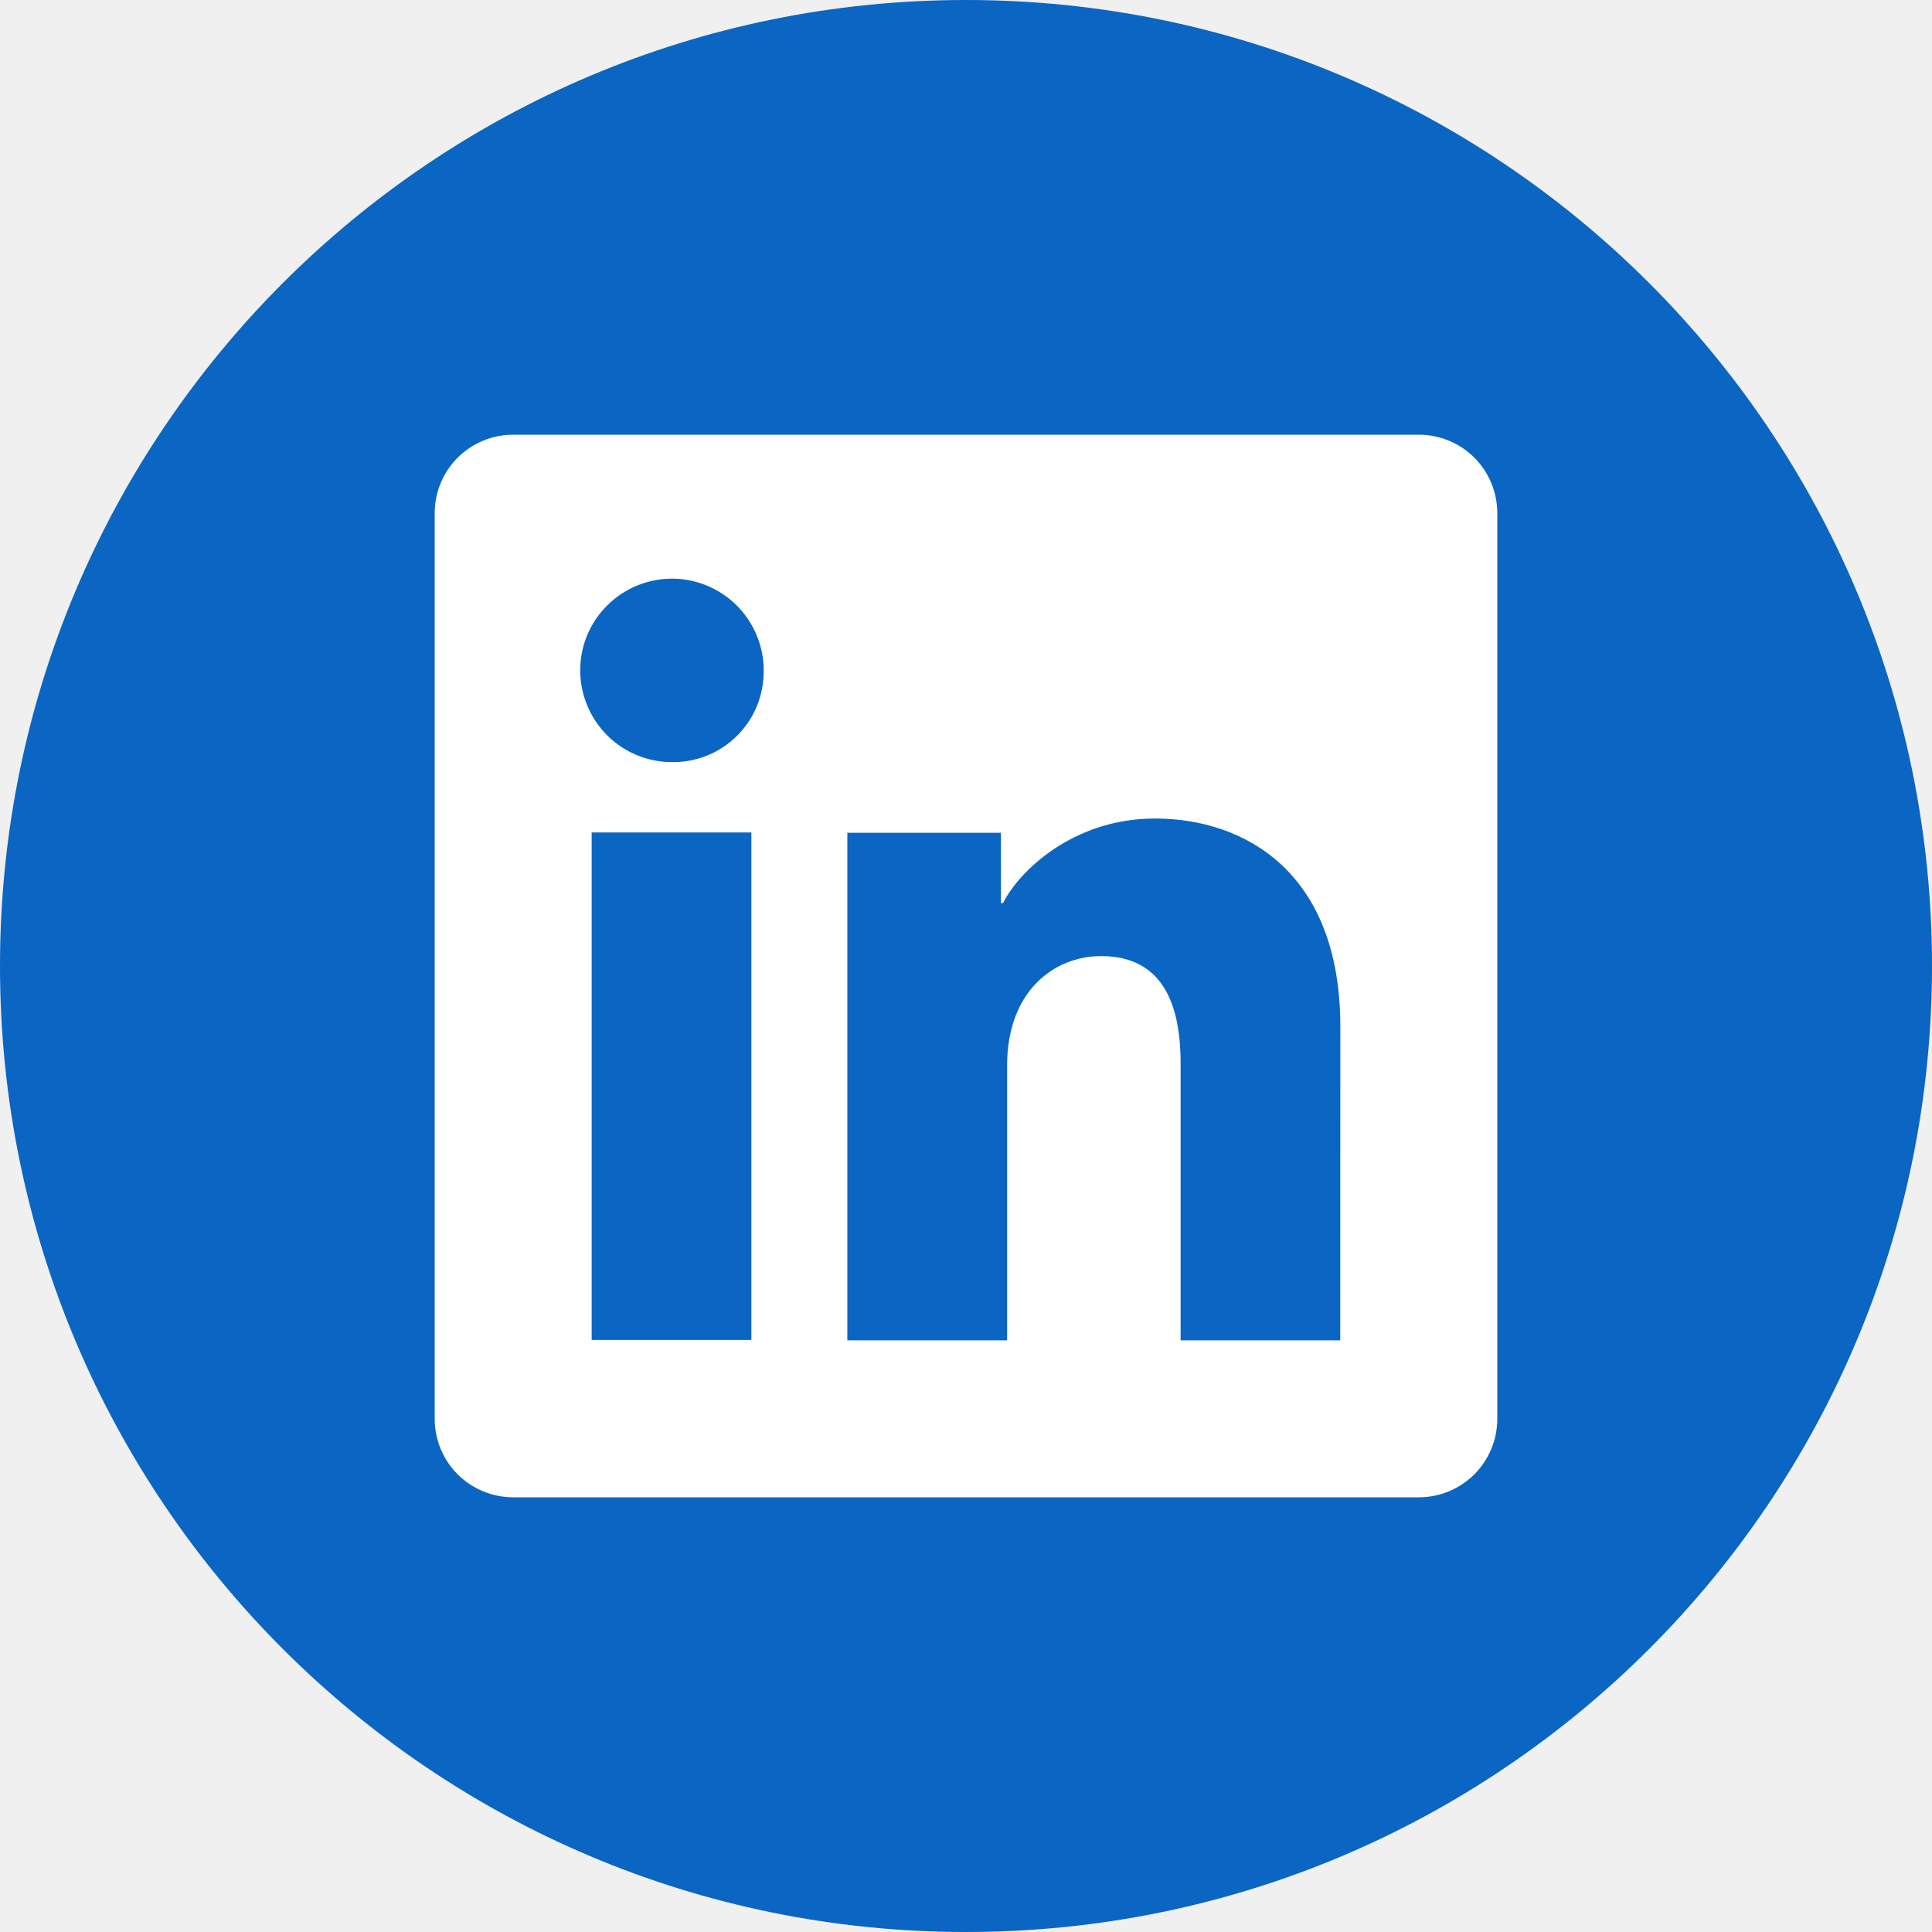
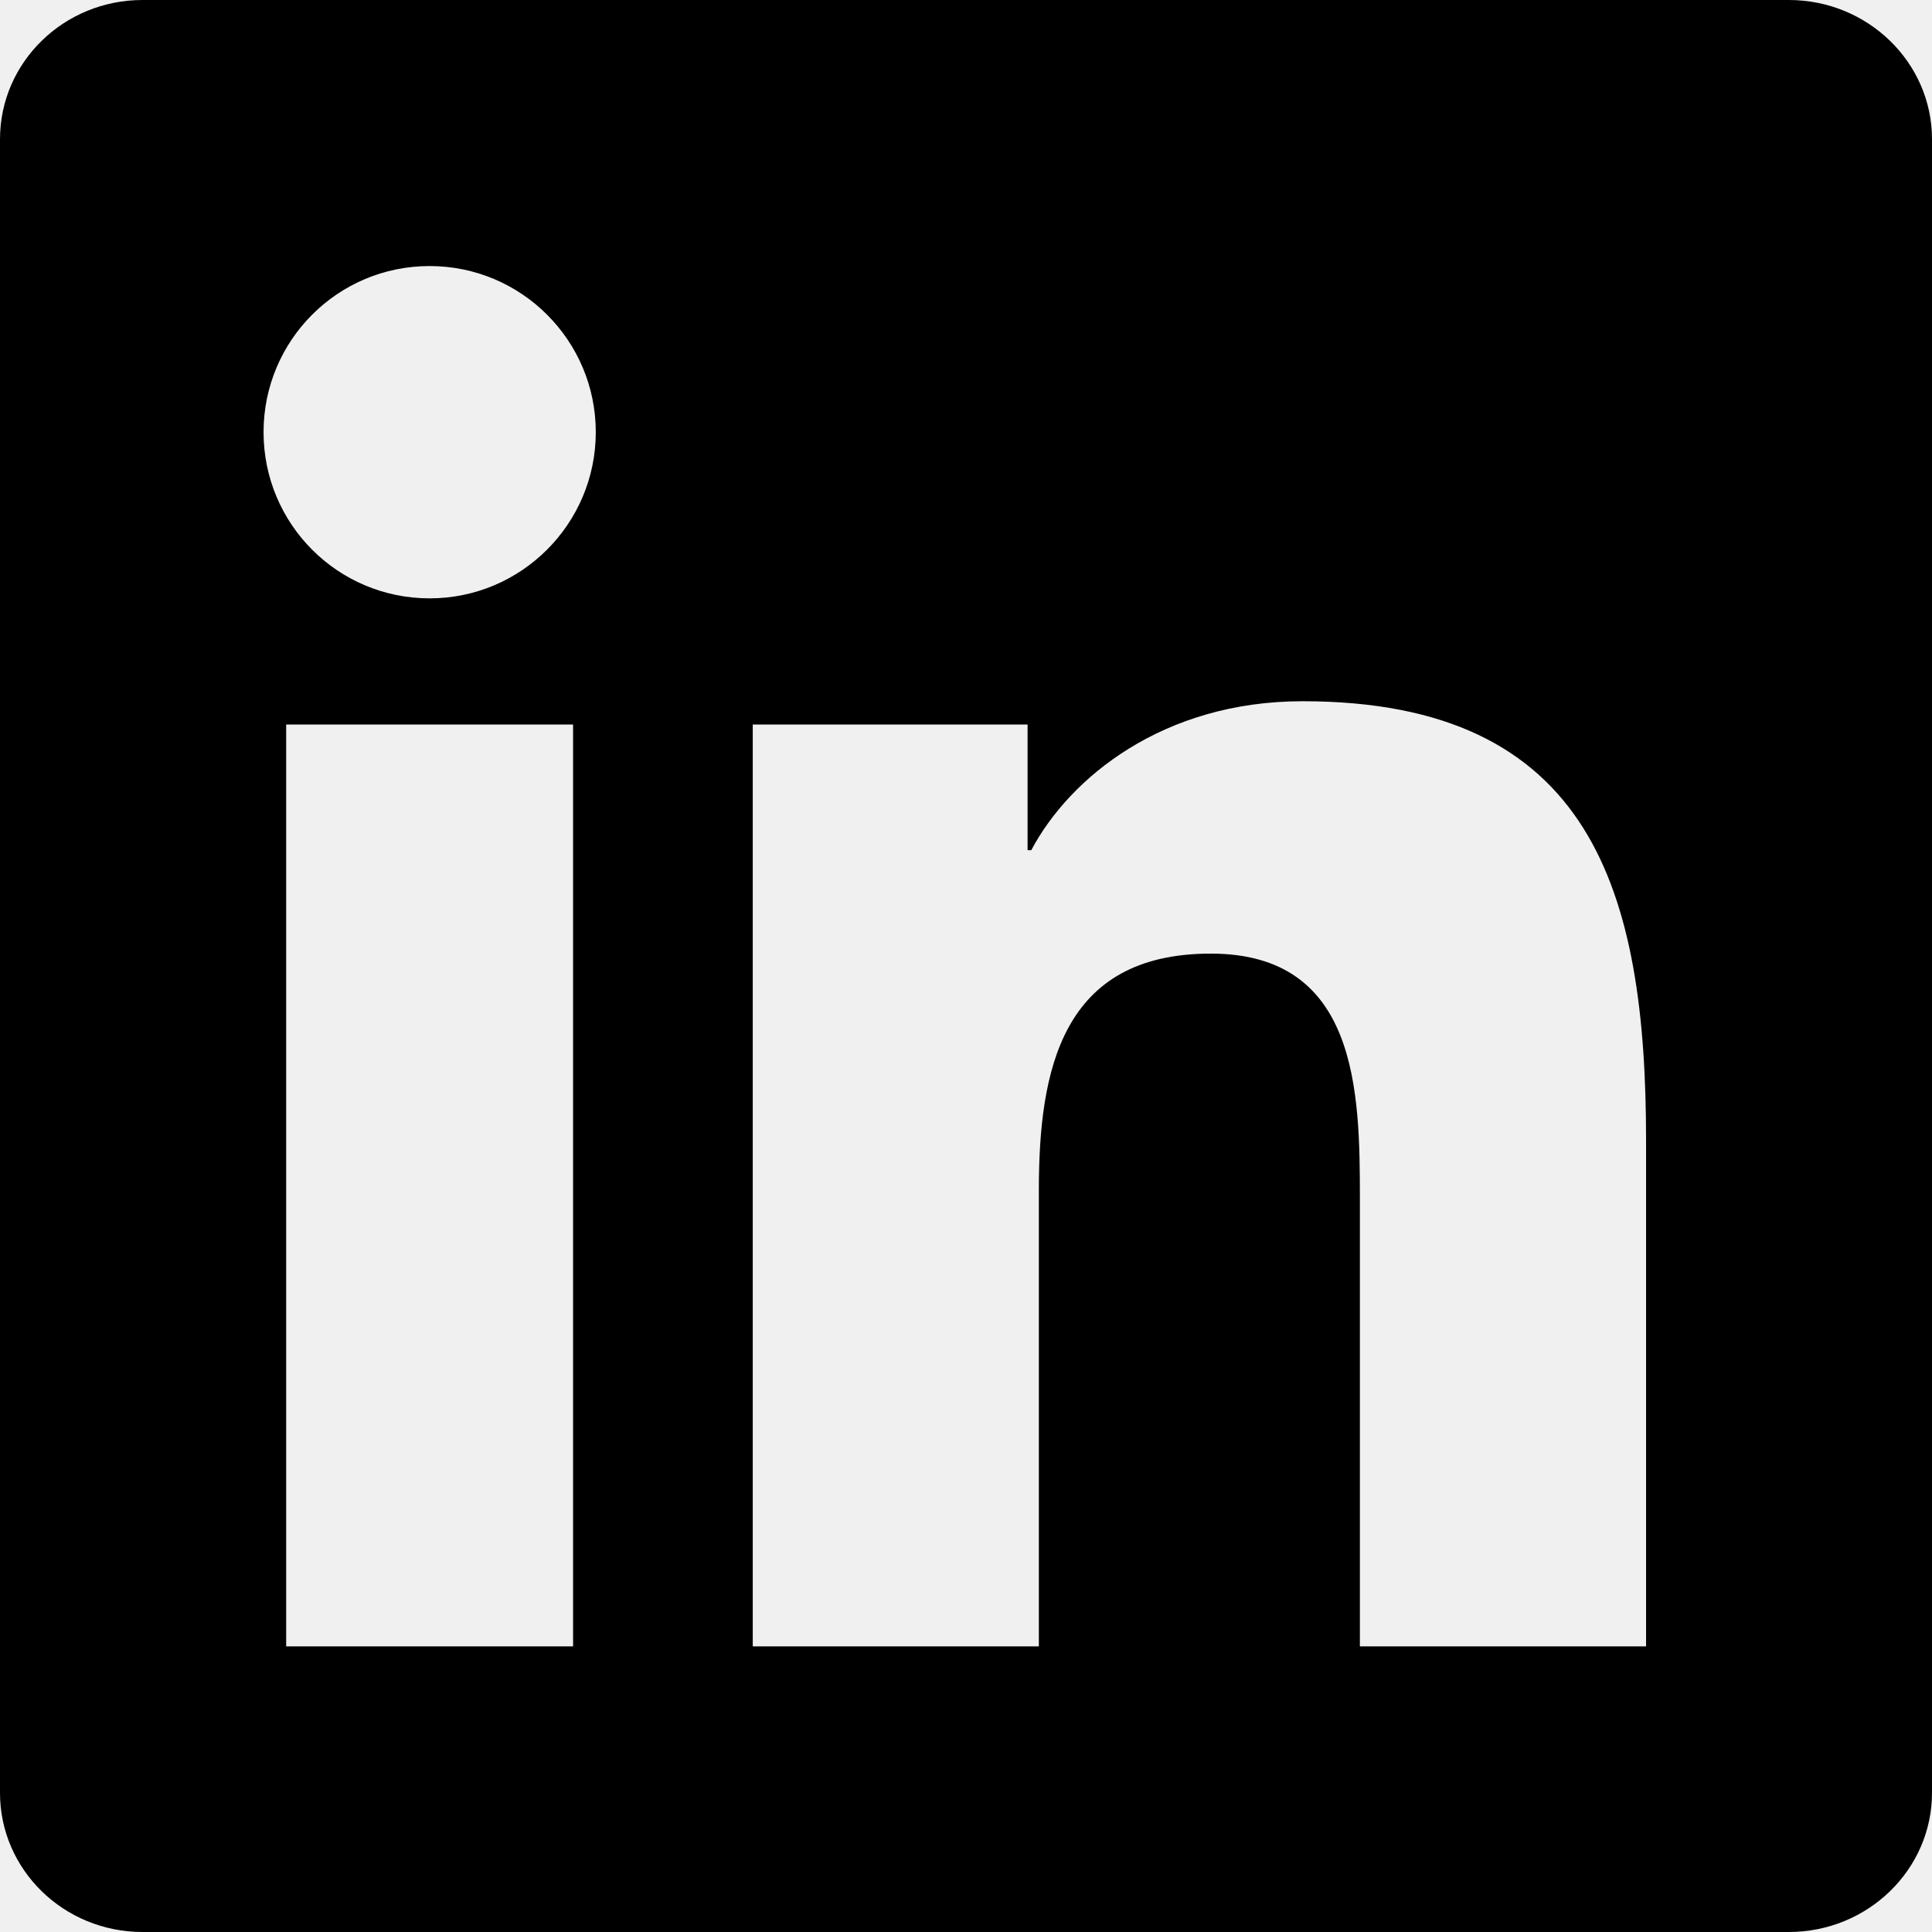
- <svg xmlns="http://www.w3.org/2000/svg" width="24" height="24" viewBox="0 0 24 24" fill="none">
-   <rect width="24" height="24" rx="12" fill="#0A66C2" />
-   <path d="M17.626 5.4H6.374C6.116 5.4 5.868 5.503 5.685 5.685C5.503 5.868 5.4 6.116 5.4 6.374V17.626C5.4 17.884 5.503 18.132 5.685 18.315C5.868 18.497 6.116 18.6 6.374 18.6H17.626C17.884 18.6 18.132 18.497 18.315 18.315C18.497 18.132 18.6 17.884 18.6 17.626V6.374C18.6 6.116 18.497 5.868 18.315 5.685C18.132 5.503 17.884 5.4 17.626 5.4ZM9.334 16.645H7.35V10.341H9.334V16.645ZM8.341 9.467C8.116 9.466 7.896 9.398 7.709 9.272C7.523 9.146 7.378 8.968 7.293 8.759C7.207 8.551 7.186 8.322 7.23 8.101C7.275 7.881 7.384 7.678 7.544 7.52C7.704 7.361 7.907 7.253 8.128 7.21C8.349 7.166 8.577 7.189 8.785 7.276C8.993 7.363 9.171 7.509 9.295 7.696C9.42 7.884 9.487 8.104 9.487 8.329C9.489 8.479 9.46 8.629 9.403 8.769C9.347 8.908 9.262 9.035 9.155 9.141C9.048 9.247 8.921 9.331 8.781 9.387C8.641 9.443 8.491 9.47 8.341 9.467ZM16.649 16.65H14.666V13.206C14.666 12.191 14.234 11.877 13.677 11.877C13.088 11.877 12.511 12.321 12.511 13.232V16.65H10.526V10.345H12.434V11.219H12.46C12.652 10.831 13.323 10.168 14.347 10.168C15.454 10.168 16.65 10.826 16.65 12.751L16.649 16.65Z" fill="white" />
+ <svg xmlns="http://www.w3.org/2000/svg" fill="currentColor" viewBox="0 0 24 24">
+   <path d="M20.447 20.452h-3.554v-5.569c0-1.328-.027-3.037-1.852-3.037-1.853 0-2.136 1.445-2.136 2.939v5.667H9.351V9h3.414v1.561h.046c.477-.9 1.637-1.85 3.37-1.85 3.601 0 4.267 2.37 4.267 5.455v6.286zM5.337 7.433c-1.144 0-2.063-.926-2.063-2.065 0-1.138.92-2.063 2.063-2.063 1.14 0 2.064.925 2.064 2.063 0 1.139-.925 2.065-2.064 2.065zm1.782 13.019H3.555V9h3.564v11.452zM22.225 0H1.771C.792 0 0 .774 0 1.729v20.542C0 23.227.792 24 1.771 24h20.451C23.2 24 24 23.227 24 22.271V1.729C24 .774 23.2 0 22.222 0h.003z" />
</svg>
